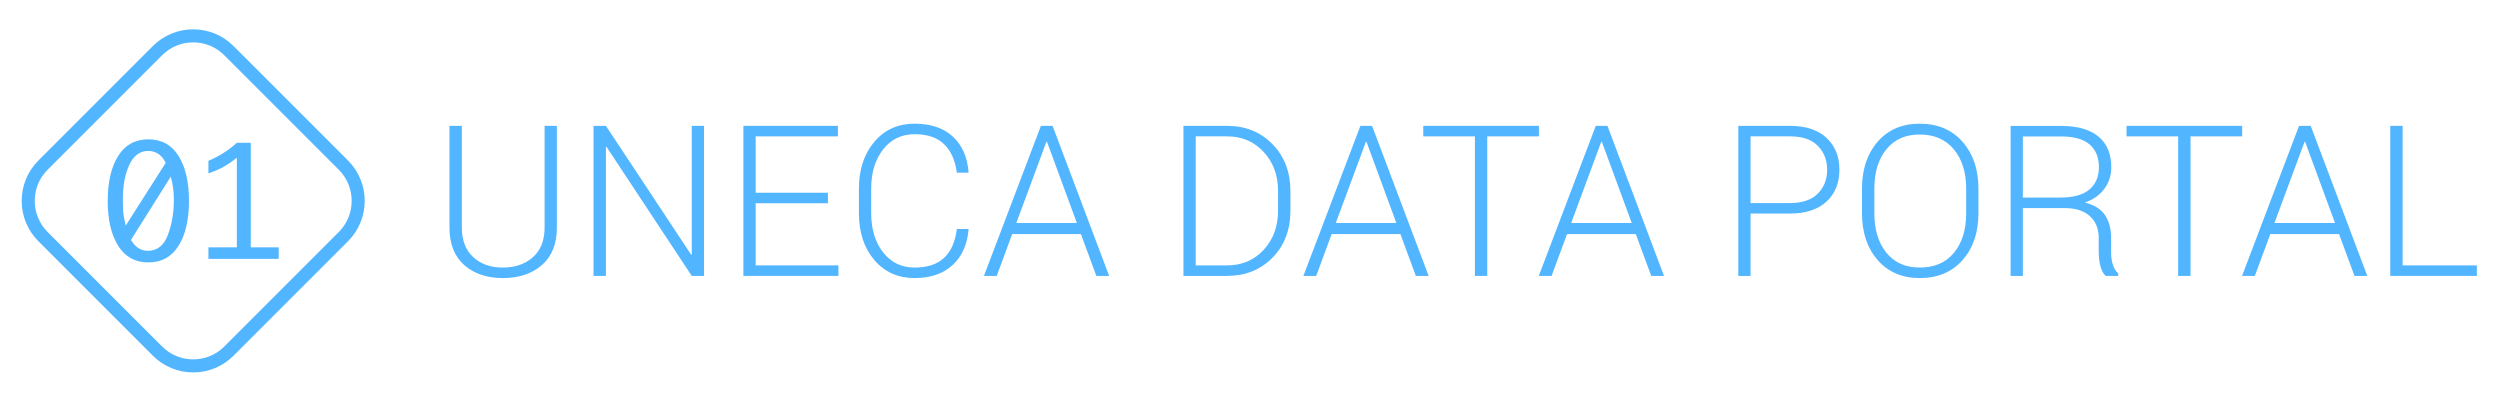
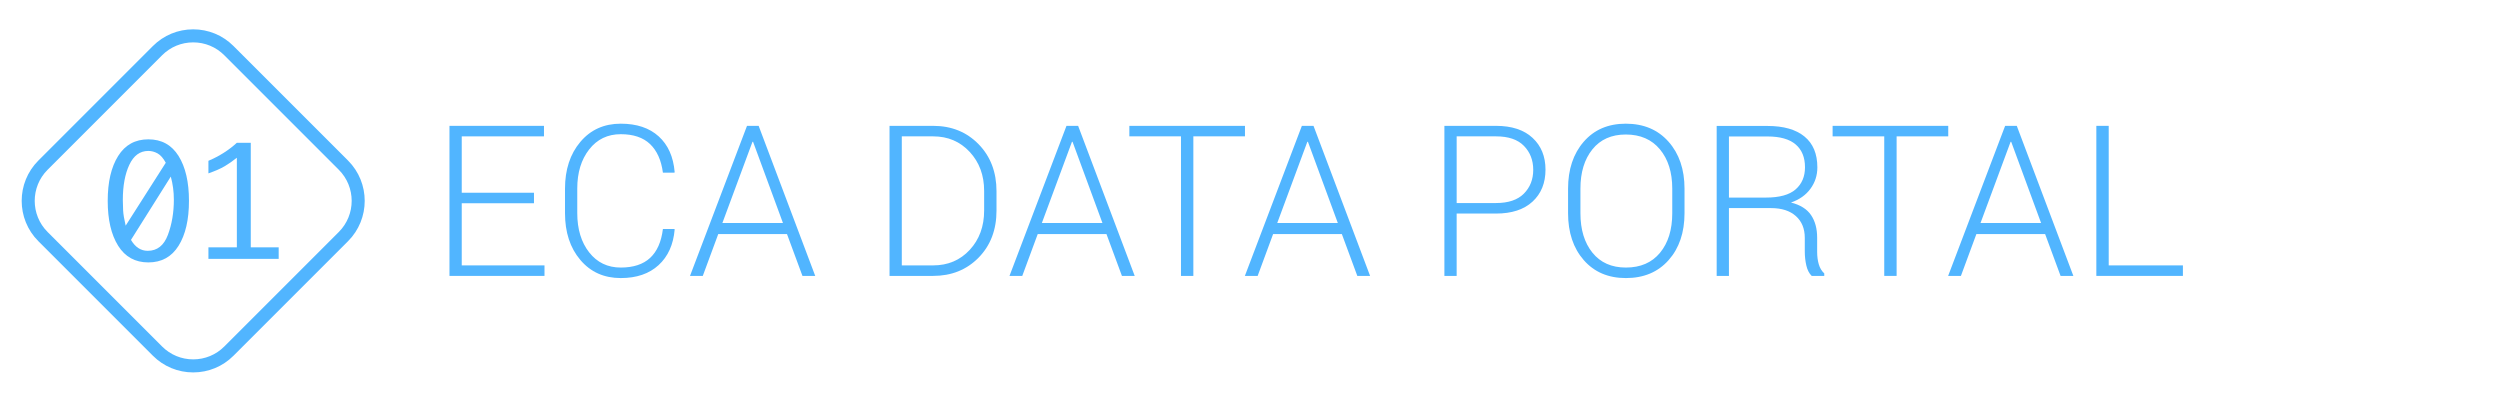
<svg xmlns="http://www.w3.org/2000/svg" version="1.1" id="Layer_2" x="0px" y="0px" width="6441.676px" height="1024px" viewBox="0 0 6441.676 1024" enable-background="new 0 0 6441.676 1024" xml:space="preserve">
  <g>
-     <path fill="#51B5FF" d="M497.808,959.59C497.805,959.59,497.811,959.59,497.808,959.59c-39.236,0-76.125-15.281-103.869-43.025   L98.829,621.459c-57.273-57.273-57.273-150.466,0-207.737l295.108-295.109c27.745-27.744,64.634-43.024,103.869-43.024   s76.125,15.279,103.868,43.024l295.108,295.109c57.271,57.272,57.271,150.464,0,207.738L601.676,916.564   C573.934,944.309,537.043,959.59,497.808,959.59z M497.808,109.182c-30.265,0-58.715,11.786-80.115,33.185l-295.108,295.11   c-44.175,44.173-44.175,116.052,0.001,160.228l295.107,295.109c21.399,21.397,49.852,33.182,80.115,33.182   s58.715-11.784,80.113-33.182l295.111-295.109c44.174-44.175,44.174-116.052,0-160.229l-295.11-295.108   C556.523,120.968,528.072,109.182,497.808,109.182z" />
+     <path fill="#51B5FF" d="M497.808,959.59C497.805,959.59,497.811,959.59,497.808,959.59c-39.236,0-76.125-15.281-103.869-43.025   L98.829,621.459c-57.273-57.273-57.273-150.468,0-207.737l295.106-295.109C421.681,90.87,458.57,75.59,497.805,75.59   c39.234,0,76.125,15.279,103.868,43.022L896.78,413.722c57.271,57.271,57.271,150.464,0,207.737L601.676,916.564   C573.934,944.309,537.043,959.59,497.808,959.59z M497.808,109.182c-30.265,0-58.715,11.786-80.115,33.187L122.585,437.477   C78.41,481.65,78.41,553.529,122.586,597.703l295.105,295.109c21.399,21.396,49.854,33.182,80.115,33.182   s58.715-11.782,80.113-33.182L873.03,597.703c44.174-44.175,44.174-116.052,0-160.229L577.922,142.367   C556.523,120.968,528.072,109.182,497.808,109.182z" />
    <g>
-       <path fill="#51B5FF" d="M382.231,359.021c34.057,0,60.021,14.3,77.887,42.896c17.861,28.598,26.797,67.123,26.797,115.576    c0,48.583-8.936,87.173-26.797,115.771c-17.866,28.599-43.829,42.894-77.887,42.894c-33.933,0-59.862-14.297-77.79-42.894    c-17.932-28.597-26.895-67.187-26.895-115.771c0-48.454,8.963-86.978,26.895-115.576    C322.37,373.32,348.298,359.021,382.231,359.021z M323.798,581.447L427.141,419.34c-6.544-11.941-13.631-20-21.266-24.173    c-7.632-4.175-15.555-6.263-23.765-6.263c-21.425,0-37.718,11.919-48.879,35.753c-11.165,23.837-16.743,54.066-16.743,90.684    c0,8.353,0.256,17.347,0.769,26.982C317.77,551.961,319.95,565.001,323.798,581.447z M440.079,455.03L337.473,618.128    c5.519,9.383,11.87,16.42,19.055,21.11c7.188,4.693,15.208,7.036,24.066,7.036c24.381,0,41.709-13.654,51.975-40.967    c10.264-27.31,15.401-57.61,15.401-90.9C447.973,493.847,445.338,474.052,440.079,455.03z" />
-       <path fill="#51B5FF" d="M610.298,637.215V406.444c-10.795,8.575-21.276,15.863-31.423,21.875    c-10.154,6.014-24.101,12.155-41.835,18.42v-32.388c28.147-11.953,52.565-27.439,73.259-46.462h35.86v269.325h71.908v29.883    H537.041v-29.883h73.257L610.298,637.215L610.298,637.215z" />
+       <path fill="#51B5FF" d="M382.231,359.021c34.057,0,60.021,14.3,77.887,42.896c17.861,28.6,26.797,67.123,26.797,115.576    c0,48.583-8.936,87.173-26.797,115.771c-17.864,28.599-43.829,42.894-77.887,42.894c-33.933,0-59.862-14.297-77.79-42.894    c-17.932-28.599-26.895-67.188-26.895-115.771c0-48.454,8.963-86.978,26.895-115.576    C322.368,373.32,348.298,359.021,382.231,359.021z M323.798,581.447L427.141,419.34c-6.544-11.941-13.631-20-21.266-24.173    c-7.634-4.175-15.557-6.265-23.767-6.265c-21.425,0-37.718,11.919-48.879,35.753c-11.165,23.837-16.743,54.066-16.743,90.686    c0,8.353,0.256,17.347,0.771,26.98C317.77,551.961,319.948,565,323.798,581.447z M440.077,455.03L337.473,618.128    c5.519,9.383,11.87,16.42,19.055,21.108c7.188,4.693,15.208,7.036,24.066,7.036c24.381,0,41.709-13.654,51.975-40.967    c10.264-27.312,15.401-57.61,15.401-90.9C447.973,493.847,445.338,474.052,440.077,455.03z" />
+       <path fill="#51B5FF" d="M610.298,637.215V406.444c-10.795,8.575-21.276,15.863-31.423,21.875    c-10.154,6.014-24.103,12.155-41.837,18.42v-32.388c28.147-11.953,52.565-27.438,73.261-46.462h35.858v269.325h71.908v29.883    H537.041v-29.883L610.298,637.215L610.298,637.215L610.298,637.215z" />
    </g>
  </g>
-   <g>
-     <path fill="#51B5FF" d="M1434.844,324.273v262.094c0,42.136-12.877,74.353-38.636,96.658   c-25.758,22.307-59.349,33.458-100.775,33.458c-40.894,0-73.999-11.193-99.313-33.591c-25.318-22.393-37.974-54.568-37.974-96.525   V324.273h31.867v261.903c0,32.902,9.734,58.334,29.21,76.292c19.473,17.957,44.879,26.933,76.213,26.933   c31.865,0,57.796-8.934,77.805-26.801c20.003-17.866,30.006-43.343,30.006-76.424V324.273H1434.844z" />
-     <path fill="#51B5FF" d="M1814.045,710.908h-31.601l-219.606-332.463l-1.594,0.265v332.198h-31.865V324.273h31.865l219.606,331.933   l1.594-0.268V324.273h31.601V710.908L1814.045,710.908z" />
-     <path fill="#51B5FF" d="M2133.23,523.697h-186.147v160.125h213.234v27.086h-244.833V324.273h243.505v27.084h-211.906v145.255   h186.148L2133.23,523.697L2133.23,523.697z" />
-     <path fill="#51B5FF" d="M2495.171,590.085l0.532,1.592c-3.364,38.771-17.174,69.267-41.424,91.482   c-24.258,22.218-56.74,33.324-97.454,33.324c-43.02,0-77.72-15.532-104.095-46.603c-26.381-31.069-39.567-71.299-39.567-120.69   v-62.935c0-49.213,13.186-89.444,39.567-120.691c26.375-31.243,61.075-46.869,104.095-46.869c41.066,0,73.641,10.887,97.719,32.662   c24.073,21.775,37.795,52.404,41.159,91.88l-0.532,1.593h-29.741c-4.25-32.041-15.269-56.562-33.061-73.557   c-17.792-16.996-42.978-25.492-75.547-25.492c-33.817,0-60.944,13.091-81.393,39.272c-20.446,26.181-30.67,59.702-30.67,100.562   v63.417c0,41.396,10.224,75.142,30.67,101.229c20.449,26.091,47.575,39.138,81.393,39.138c32.569,0,57.794-8.3,75.679-24.897   c17.879-16.596,28.854-41.398,32.928-74.418H2495.171L2495.171,590.085z" />
-     <path fill="#51B5FF" d="M2785.149,603.096H2608.03l-39.833,107.812h-32.928l146.847-386.635h30.009l145.784,386.635h-32.928   L2785.149,603.096z M2618.651,574.682h156.143l-77.009-209.249h-1.592L2618.651,574.682z" />
-     <path fill="#51B5FF" d="M3049.367,710.908V324.273h112.327c47.267,0,86.302,15.758,117.104,47.268   c30.804,31.512,46.206,71.962,46.206,121.355v49.657c0,49.569-15.403,90.021-46.206,121.354   c-30.804,31.334-69.837,47.002-117.104,47.002H3049.367z M3080.966,351.357v332.465h80.728c38.238,0,69.706-13.352,94.402-40.062   c24.697-26.715,37.043-60.501,37.043-101.359v-50.416c0-40.33-12.395-73.846-37.178-100.558   c-24.786-26.713-56.208-40.069-94.268-40.069H3080.966L3080.966,351.357z" />
-     <path fill="#51B5FF" d="M3608.344,603.096h-177.12l-39.833,107.812h-32.928l146.849-386.635h30.007l145.785,386.635h-32.926   L3608.344,603.096z M3441.844,574.682h156.143l-77.011-209.249h-1.59L3441.844,574.682z" />
-     <path fill="#51B5FF" d="M3965.238,351.357h-133.041v359.551h-31.864V351.357h-133.04v-27.084h297.944L3965.238,351.357   L3965.238,351.357z" />
-     <path fill="#51B5FF" d="M4214.849,603.096H4037.73l-39.83,107.812h-32.929l146.847-386.635h30.006l145.785,386.635h-32.928   L4214.849,603.096z M4048.352,574.682h156.14l-77.009-209.249h-1.592L4048.352,574.682z" />
-     <path fill="#51B5FF" d="M4510.667,550.252v160.655h-31.601V324.273h133.04c40.537,0,71.917,10.314,94.136,30.936   c22.217,20.625,33.326,47.931,33.326,81.922c0,34.346-11.109,61.785-33.326,82.318c-22.219,20.539-53.597,30.806-94.136,30.806   h-101.439V550.252z M4510.667,523.166h101.439c31.864,0,55.808-8.099,71.83-24.296c16.019-16.199,24.032-36.6,24.032-61.209   c0-24.782-7.967-45.362-23.899-61.739c-15.933-16.373-39.922-24.564-71.963-24.564h-101.439V523.166z" />
-     <path fill="#51B5FF" d="M5097.791,549.19c0,49.921-13.675,90.288-41.026,121.089c-27.35,30.805-64.042,46.204-110.067,46.204   c-45.322,0-81.482-15.399-108.476-46.204c-26.998-30.802-40.495-71.168-40.495-121.089v-62.935   c0-49.744,13.453-90.108,40.362-121.09c26.906-30.979,63.021-46.47,108.343-46.47c46.025,0,82.76,15.493,110.2,46.47   c27.438,30.981,41.159,71.345,41.159,121.09V549.19z M5066.191,485.94c0-41.839-10.58-75.527-31.734-101.061   c-21.156-25.533-50.498-38.3-88.027-38.3c-36.825,0-65.504,12.767-86.038,38.3c-20.539,25.534-30.805,59.221-30.805,101.061v63.566   c0,42.197,10.312,76.061,30.938,101.597c20.621,25.532,49.346,38.298,86.171,38.298c37.706,0,67.049-12.724,88.027-38.166   c20.98-25.442,31.469-59.354,31.469-101.729V485.94z" />
-     <path fill="#51B5FF" d="M5212.242,536.179v174.729h-31.601v-386.37h130.915c41.426,0,73.199,9.074,95.332,27.219   c22.127,18.148,33.193,44.657,33.193,79.532c0,20.539-5.936,38.902-17.795,55.102c-11.859,16.198-28.592,28.015-50.186,35.45   c23.898,6.021,41.112,16.773,51.647,32.264c10.532,15.494,15.798,34.919,15.798,58.288v36.379c0,12.04,1.416,22.836,4.25,32.397   c2.83,9.56,7.521,17.353,14.074,23.367v6.375h-32.396c-6.55-6.375-11.152-15.311-13.809-26.821   c-2.654-11.505-3.981-23.456-3.981-35.848v-35.318c0-23.722-7.659-42.44-22.971-56.163c-15.315-13.718-36.69-20.58-64.129-20.58   h-108.343V536.179z M5212.242,509.093h95.332c34.873,0,60.367-7.036,76.476-21.111c16.107-14.075,24.167-33.062,24.167-56.96   c0-25.493-8.013-45.099-24.032-58.82c-16.027-13.717-40.23-20.58-72.628-20.58h-99.312v157.471H5212.242z" />
-     <path fill="#51B5FF" d="M5777.325,351.357h-133.039v359.551h-31.866V351.357h-133.038v-27.084h297.943V351.357L5777.325,351.357z" />
-     <path fill="#51B5FF" d="M6026.94,603.096h-177.119l-39.834,107.812h-32.929l146.849-386.635h30.007l145.783,386.635h-32.926   L6026.94,603.096z M5860.44,574.682h156.143l-77.009-209.249h-1.593L5860.44,574.682z" />
-     <path fill="#51B5FF" d="M6190.78,683.822h191.195v27.086h-223.061V324.273h31.866L6190.78,683.822L6190.78,683.822z" />
-   </g>
+   <path fill="#51B5FF" d="M1375.892,523.697h-186.147v160.125h213.234v27.086h-244.833V324.273h243.505v27.084h-211.906v145.255  h186.148L1375.892,523.697L1375.892,523.697z" />
+   <path fill="#51B5FF" d="M1737.832,590.085l0.532,1.592c-3.364,38.771-17.174,69.267-41.424,91.48  c-24.258,22.22-56.74,33.324-97.454,33.324c-43.02,0-77.72-15.532-104.095-46.603c-26.382-31.069-39.567-71.301-39.567-120.69  v-62.935c0-49.215,13.188-89.444,39.567-120.691c26.375-31.243,61.075-46.869,104.095-46.869c41.066,0,73.642,10.889,97.719,32.662  c24.073,21.775,37.796,52.404,41.159,91.88l-0.531,1.593h-29.74c-4.25-32.041-15.271-56.562-33.062-73.557  c-17.792-16.996-42.978-25.492-75.547-25.492c-33.816,0-60.943,13.093-81.394,39.272c-20.445,26.181-30.67,59.702-30.67,100.562  v63.417c0,41.396,10.225,75.144,30.67,101.229c20.449,26.091,47.574,39.138,81.394,39.138c32.569,0,57.794-8.3,75.679-24.896  c17.88-16.598,28.854-41.398,32.929-74.418L1737.832,590.085L1737.832,590.085z" />
+   <path fill="#51B5FF" d="M2027.811,603.096h-177.119l-39.833,107.812h-32.928l146.847-386.635h30.01l145.783,386.635h-32.928  L2027.811,603.096z M1861.313,574.682h156.143l-77.009-209.249h-1.592L1861.313,574.682z" />
+   <path fill="#51B5FF" d="M2292.029,710.906V324.273h112.327c47.268,0,86.302,15.758,117.104,47.27  c30.806,31.512,46.207,71.962,46.207,121.354v49.657c0,49.567-15.402,90.021-46.207,121.354  c-30.804,31.334-69.836,47.002-117.104,47.002L2292.029,710.906L2292.029,710.906z M2323.629,351.357v332.465h80.728  c38.238,0,69.706-13.352,94.402-40.062c24.696-26.715,37.043-60.501,37.043-101.359v-50.416c0-40.33-12.396-73.846-37.179-100.558  c-24.785-26.713-56.207-40.069-94.269-40.069L2323.629,351.357L2323.629,351.357z" />
+   <path fill="#51B5FF" d="M2851.007,603.096h-177.12l-39.833,107.812h-32.928l146.849-386.635h30.007l145.785,386.635h-32.926  L2851.007,603.096z M2684.507,574.682h156.143l-77.011-209.249h-1.59L2684.507,574.682z" />
+   <path fill="#51B5FF" d="M3207.9,351.357h-133.041v359.551h-31.864V351.357h-133.039v-27.084h297.943L3207.9,351.357L3207.9,351.357z  " />
+   <path fill="#51B5FF" d="M3457.512,603.096h-177.119l-39.83,107.812h-32.929l146.847-386.635h30.006l145.785,386.635h-32.93  L3457.512,603.096z M3291.014,574.682h156.141l-77.01-209.249h-1.592L3291.014,574.682z" />
+   <path fill="#51B5FF" d="M3753.327,550.252v160.653h-31.6V324.273h133.039c40.537,0,71.918,10.314,94.137,30.938  c22.217,20.625,33.326,47.931,33.326,81.922c0,34.346-11.109,61.785-33.326,82.316c-22.219,20.539-53.598,30.808-94.137,30.808  h-101.439V550.252z M3753.327,523.166h101.439c31.862,0,55.809-8.101,71.83-24.298c16.02-16.197,24.032-36.6,24.032-61.209  c0-24.78-7.967-45.36-23.899-61.737c-15.932-16.373-39.922-24.564-71.963-24.564H3753.33v171.81L3753.327,523.166L3753.327,523.166z  " />
+   <path fill="#51B5FF" d="M4340.453,549.19c0,49.921-13.676,90.288-41.025,121.089c-27.352,30.806-64.043,46.204-110.068,46.204  c-45.319,0-81.479-15.398-108.473-46.204c-26.998-30.802-40.496-71.168-40.496-121.089v-62.935  c0-49.744,13.453-90.108,40.361-121.09c26.905-30.979,63.02-46.472,108.344-46.472c46.024,0,82.76,15.493,110.199,46.472  c27.438,30.979,41.16,71.345,41.16,121.09L4340.453,549.19L4340.453,549.19z M4308.854,485.94c0-41.839-10.58-75.527-31.734-101.061  c-21.155-25.533-50.498-38.3-88.026-38.3c-36.824,0-65.504,12.767-86.037,38.3c-20.539,25.532-30.805,59.221-30.805,101.061v63.566  c0,42.195,10.312,76.061,30.939,101.597c20.621,25.532,49.346,38.298,86.17,38.298c37.707,0,67.049-12.724,88.026-38.166  c20.979-25.442,31.47-59.354,31.47-101.729V485.94H4308.854z" />
+   <path fill="#51B5FF" d="M4454.903,536.179v174.729h-31.603V324.538h130.916c41.426,0,73.199,9.072,95.332,27.219  c22.127,18.146,33.191,44.657,33.191,79.53c0,20.539-5.936,38.902-17.795,55.104c-11.857,16.198-28.592,28.015-50.186,35.45  c23.897,6.021,41.11,16.771,51.646,32.264c10.533,15.494,15.799,34.919,15.799,58.288v36.379c0,12.04,1.416,22.836,4.25,32.397  c2.83,9.56,7.521,17.353,14.074,23.365v6.375h-32.396c-6.549-6.375-11.152-15.311-13.81-26.819  c-2.653-11.505-3.979-23.456-3.979-35.85v-35.316c0-23.724-7.66-42.44-22.974-56.163c-15.313-13.718-36.688-20.58-64.129-20.58  h-108.342v-0.002H4454.903L4454.903,536.179z M4454.903,509.093h95.332c34.873,0,60.367-7.036,76.478-21.111  c16.104-14.075,24.166-33.062,24.166-56.96c0-25.493-8.015-45.099-24.031-58.818c-16.027-13.719-40.23-20.58-72.629-20.58h-99.312  v157.471L4454.903,509.093L4454.903,509.093z" />
+   <path fill="#51B5FF" d="M5019.985,351.357h-133.039v359.551h-31.865V351.357h-133.039v-27.084h297.942L5019.985,351.357  L5019.985,351.357z" />
+   <path fill="#51B5FF" d="M5269.602,603.096h-177.119l-39.834,107.812h-32.93l146.85-386.635h30.008l145.783,386.635h-32.926  L5269.602,603.096z M5103.102,574.682h156.143l-77.008-209.249h-1.594L5103.102,574.682z" />
+   <path fill="#51B5FF" d="M5433.44,683.822h191.194v27.086h-223.061V324.273h31.865L5433.44,683.822L5433.44,683.822z" />
</svg>
